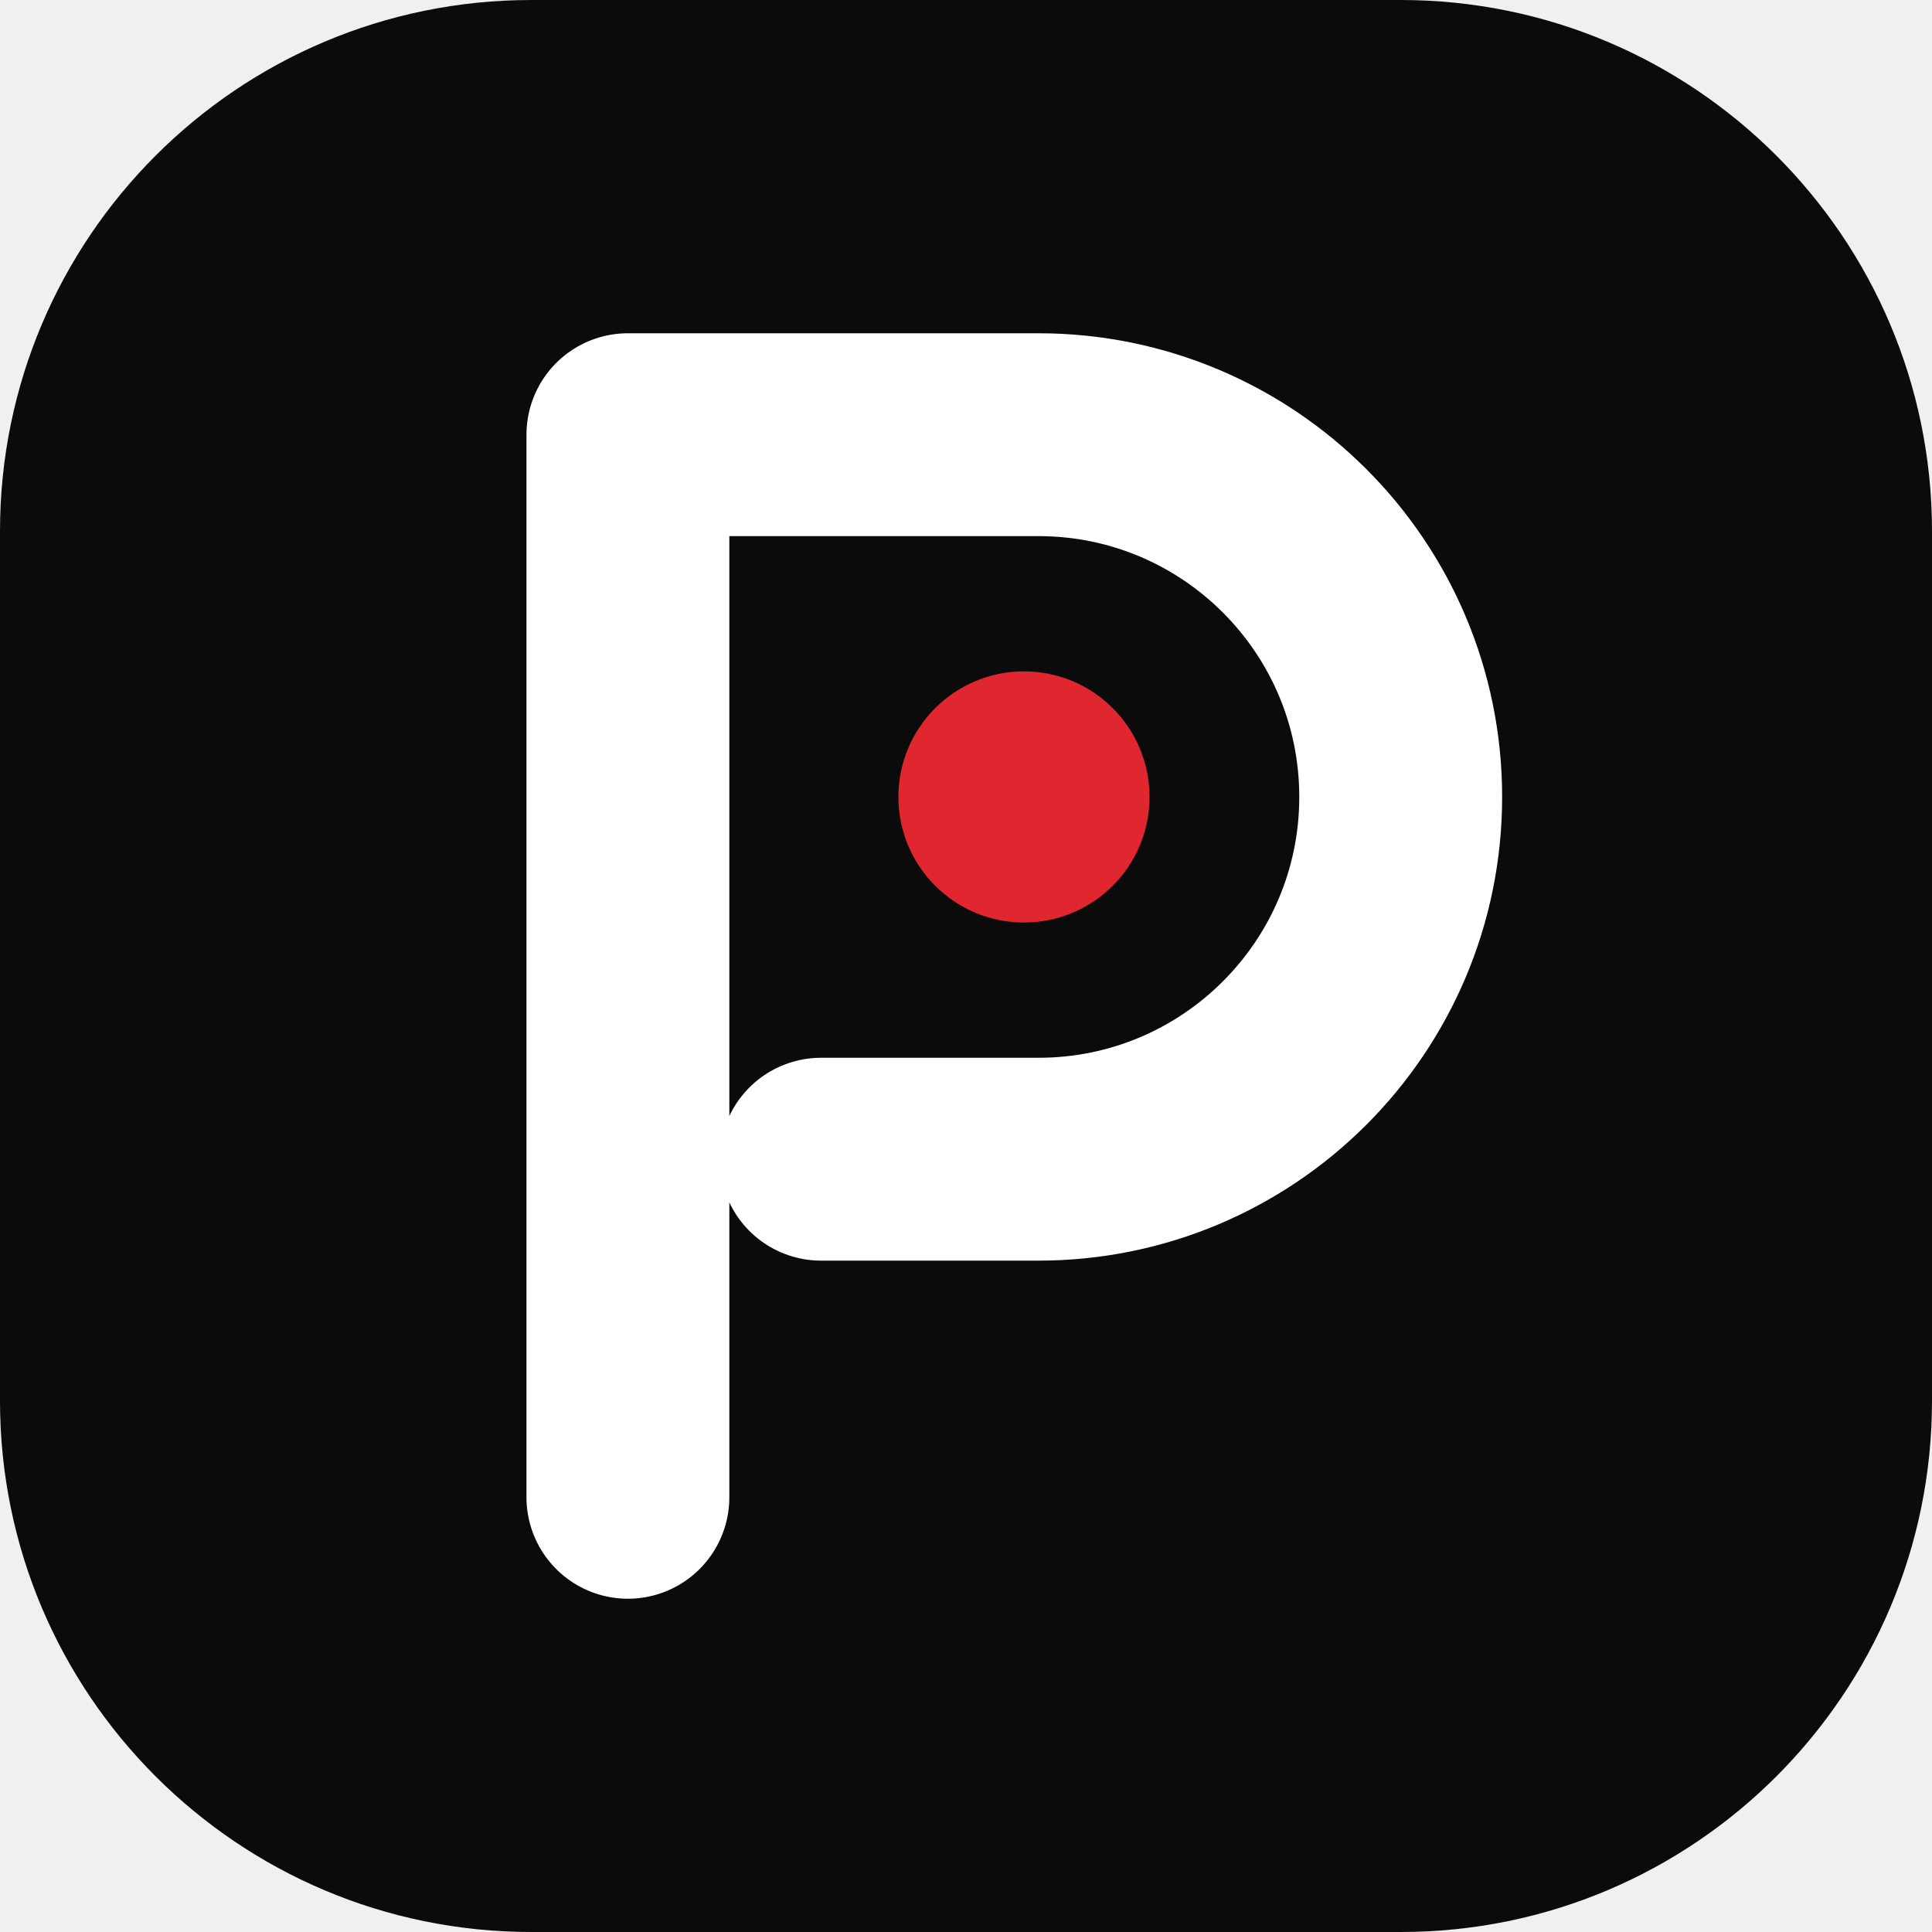
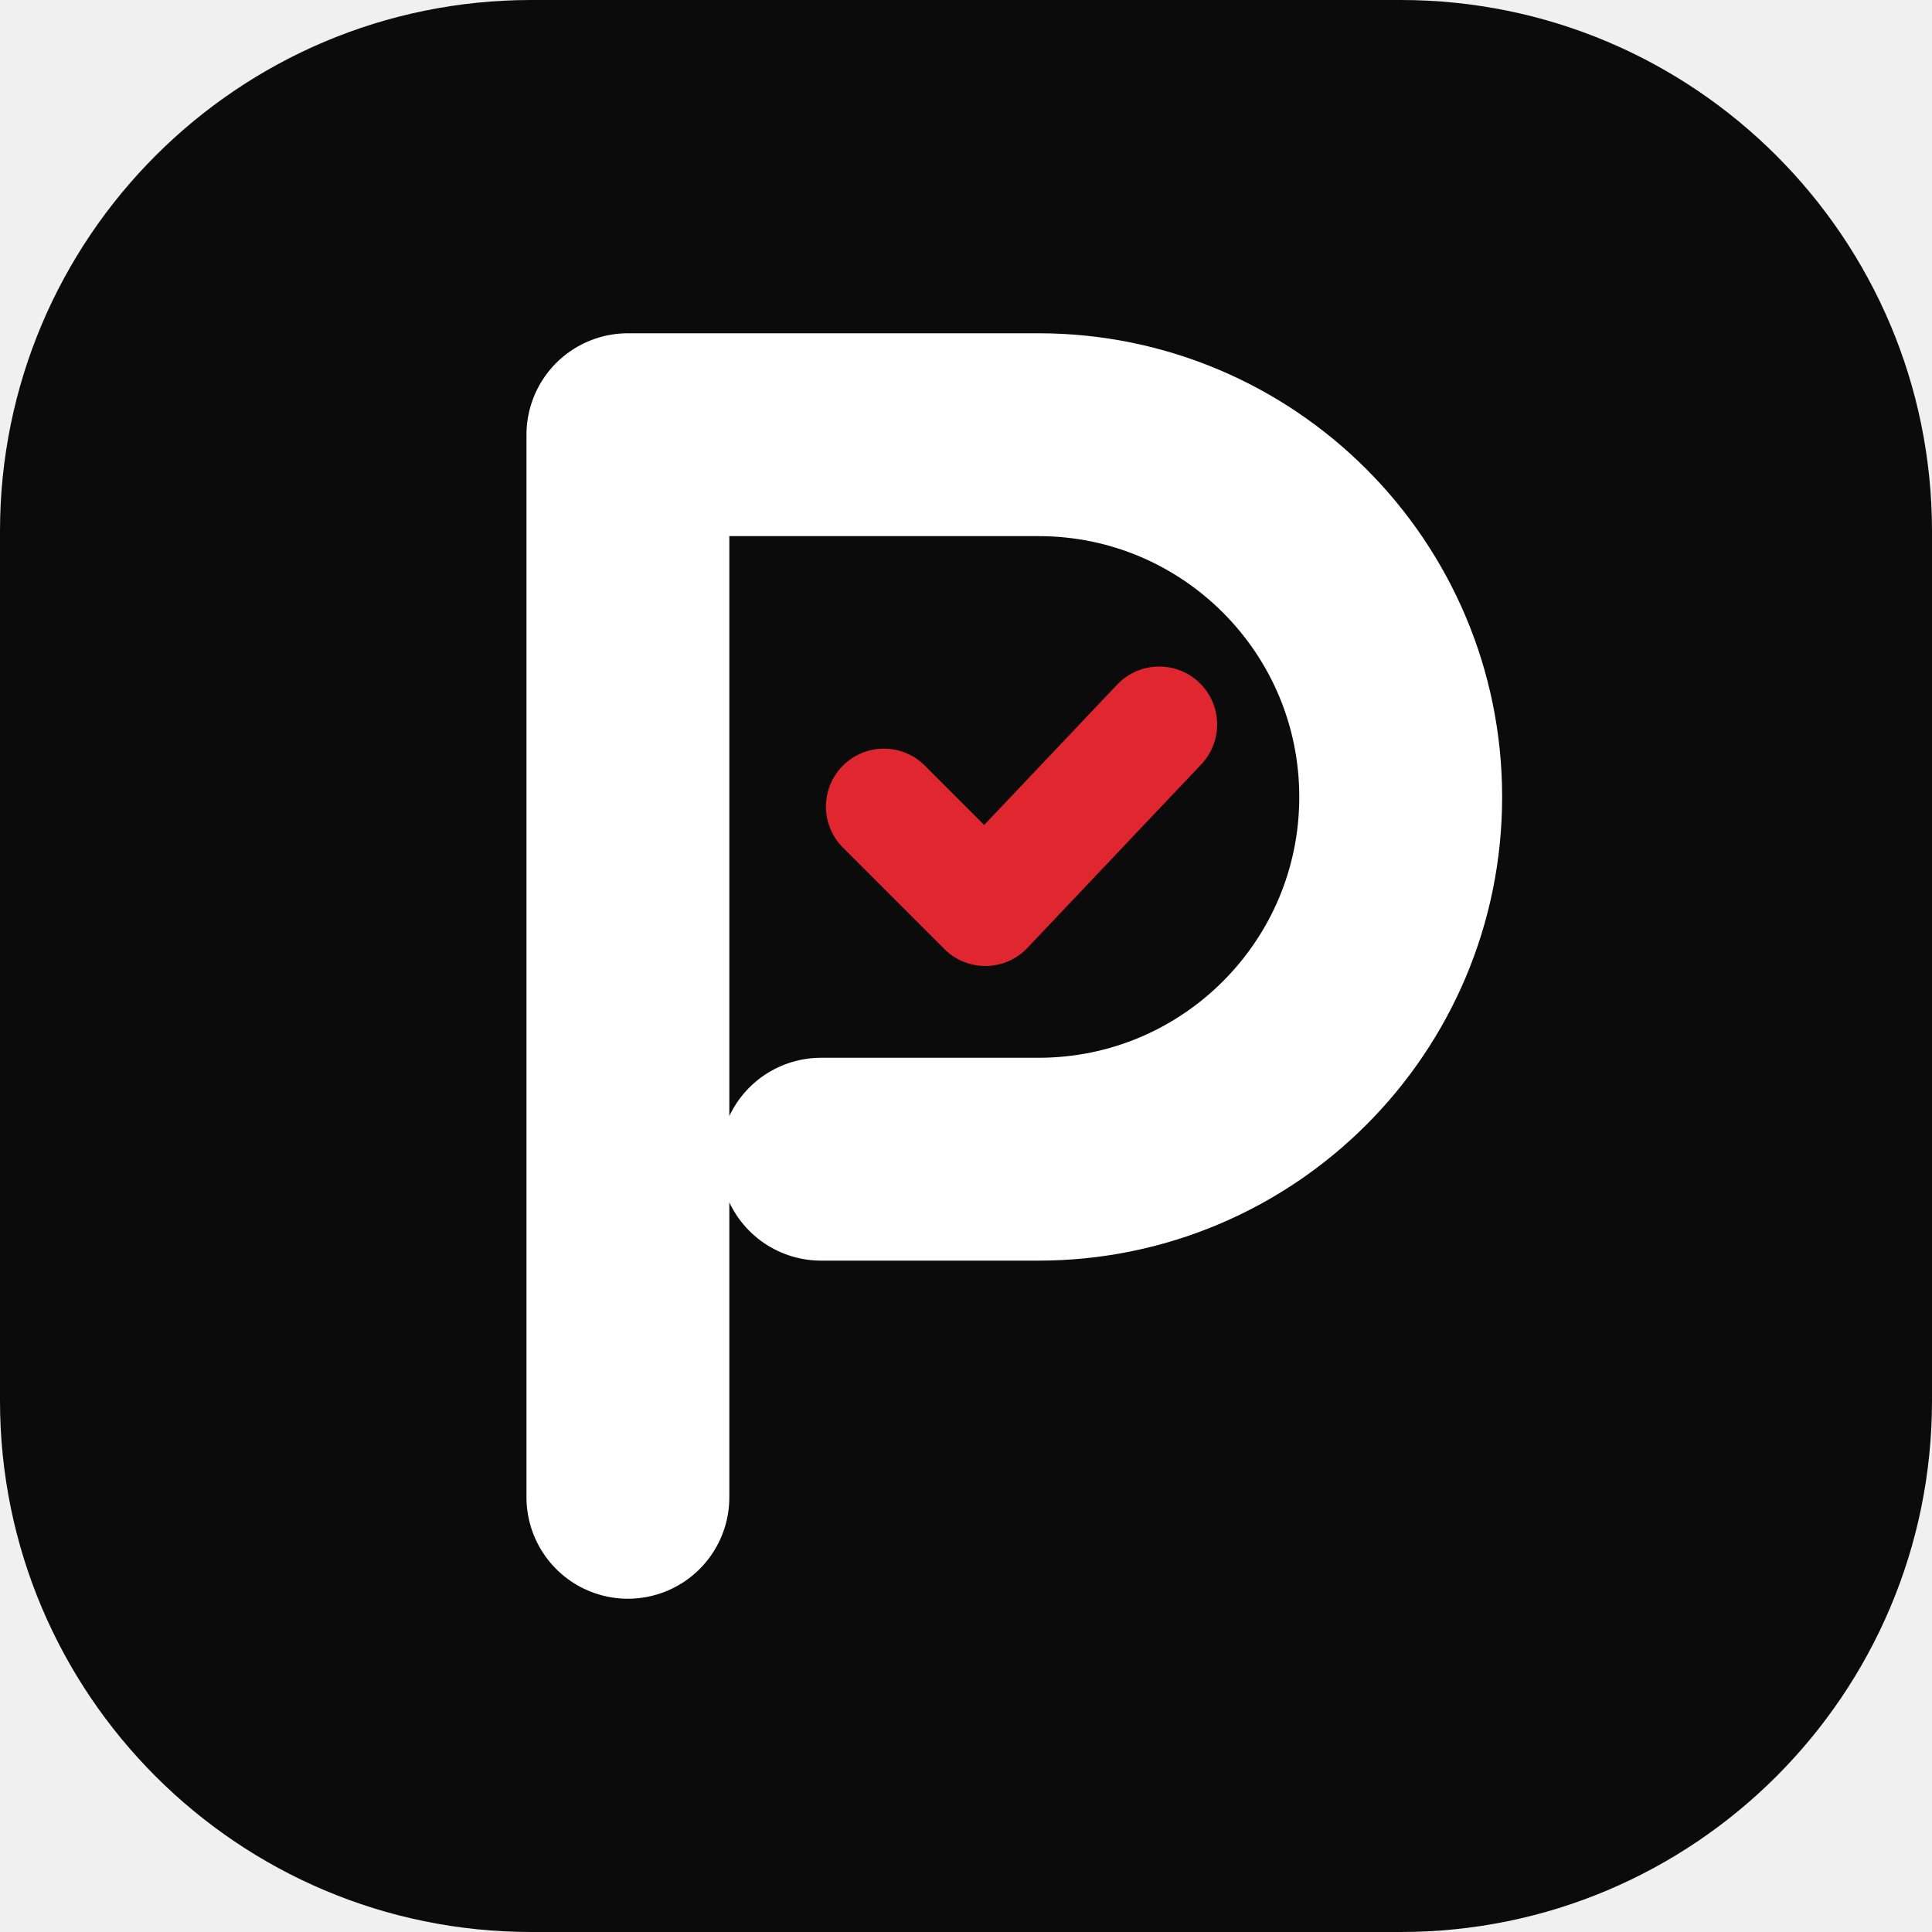
<svg xmlns="http://www.w3.org/2000/svg" viewBox="0 0 40 40">
  <rect width="40" height="40" rx="11" fill="#0b0b0c" />
  <path d="M13 31V9h8.5a7.5 7.5 0 0 1 0 15H17" fill="none" stroke="#fff" stroke-width="4.2" stroke-linecap="round" stroke-linejoin="round" />
-   <circle cx="21.2" cy="16.5" r="2.6" fill="#e0262f" />
+   <path d="M18.3 16.7l2.1 2.1 3.6-3.8" fill="none" stroke="#e0262f" stroke-width="2.4" stroke-linecap="round" stroke-linejoin="round" />
</svg>
